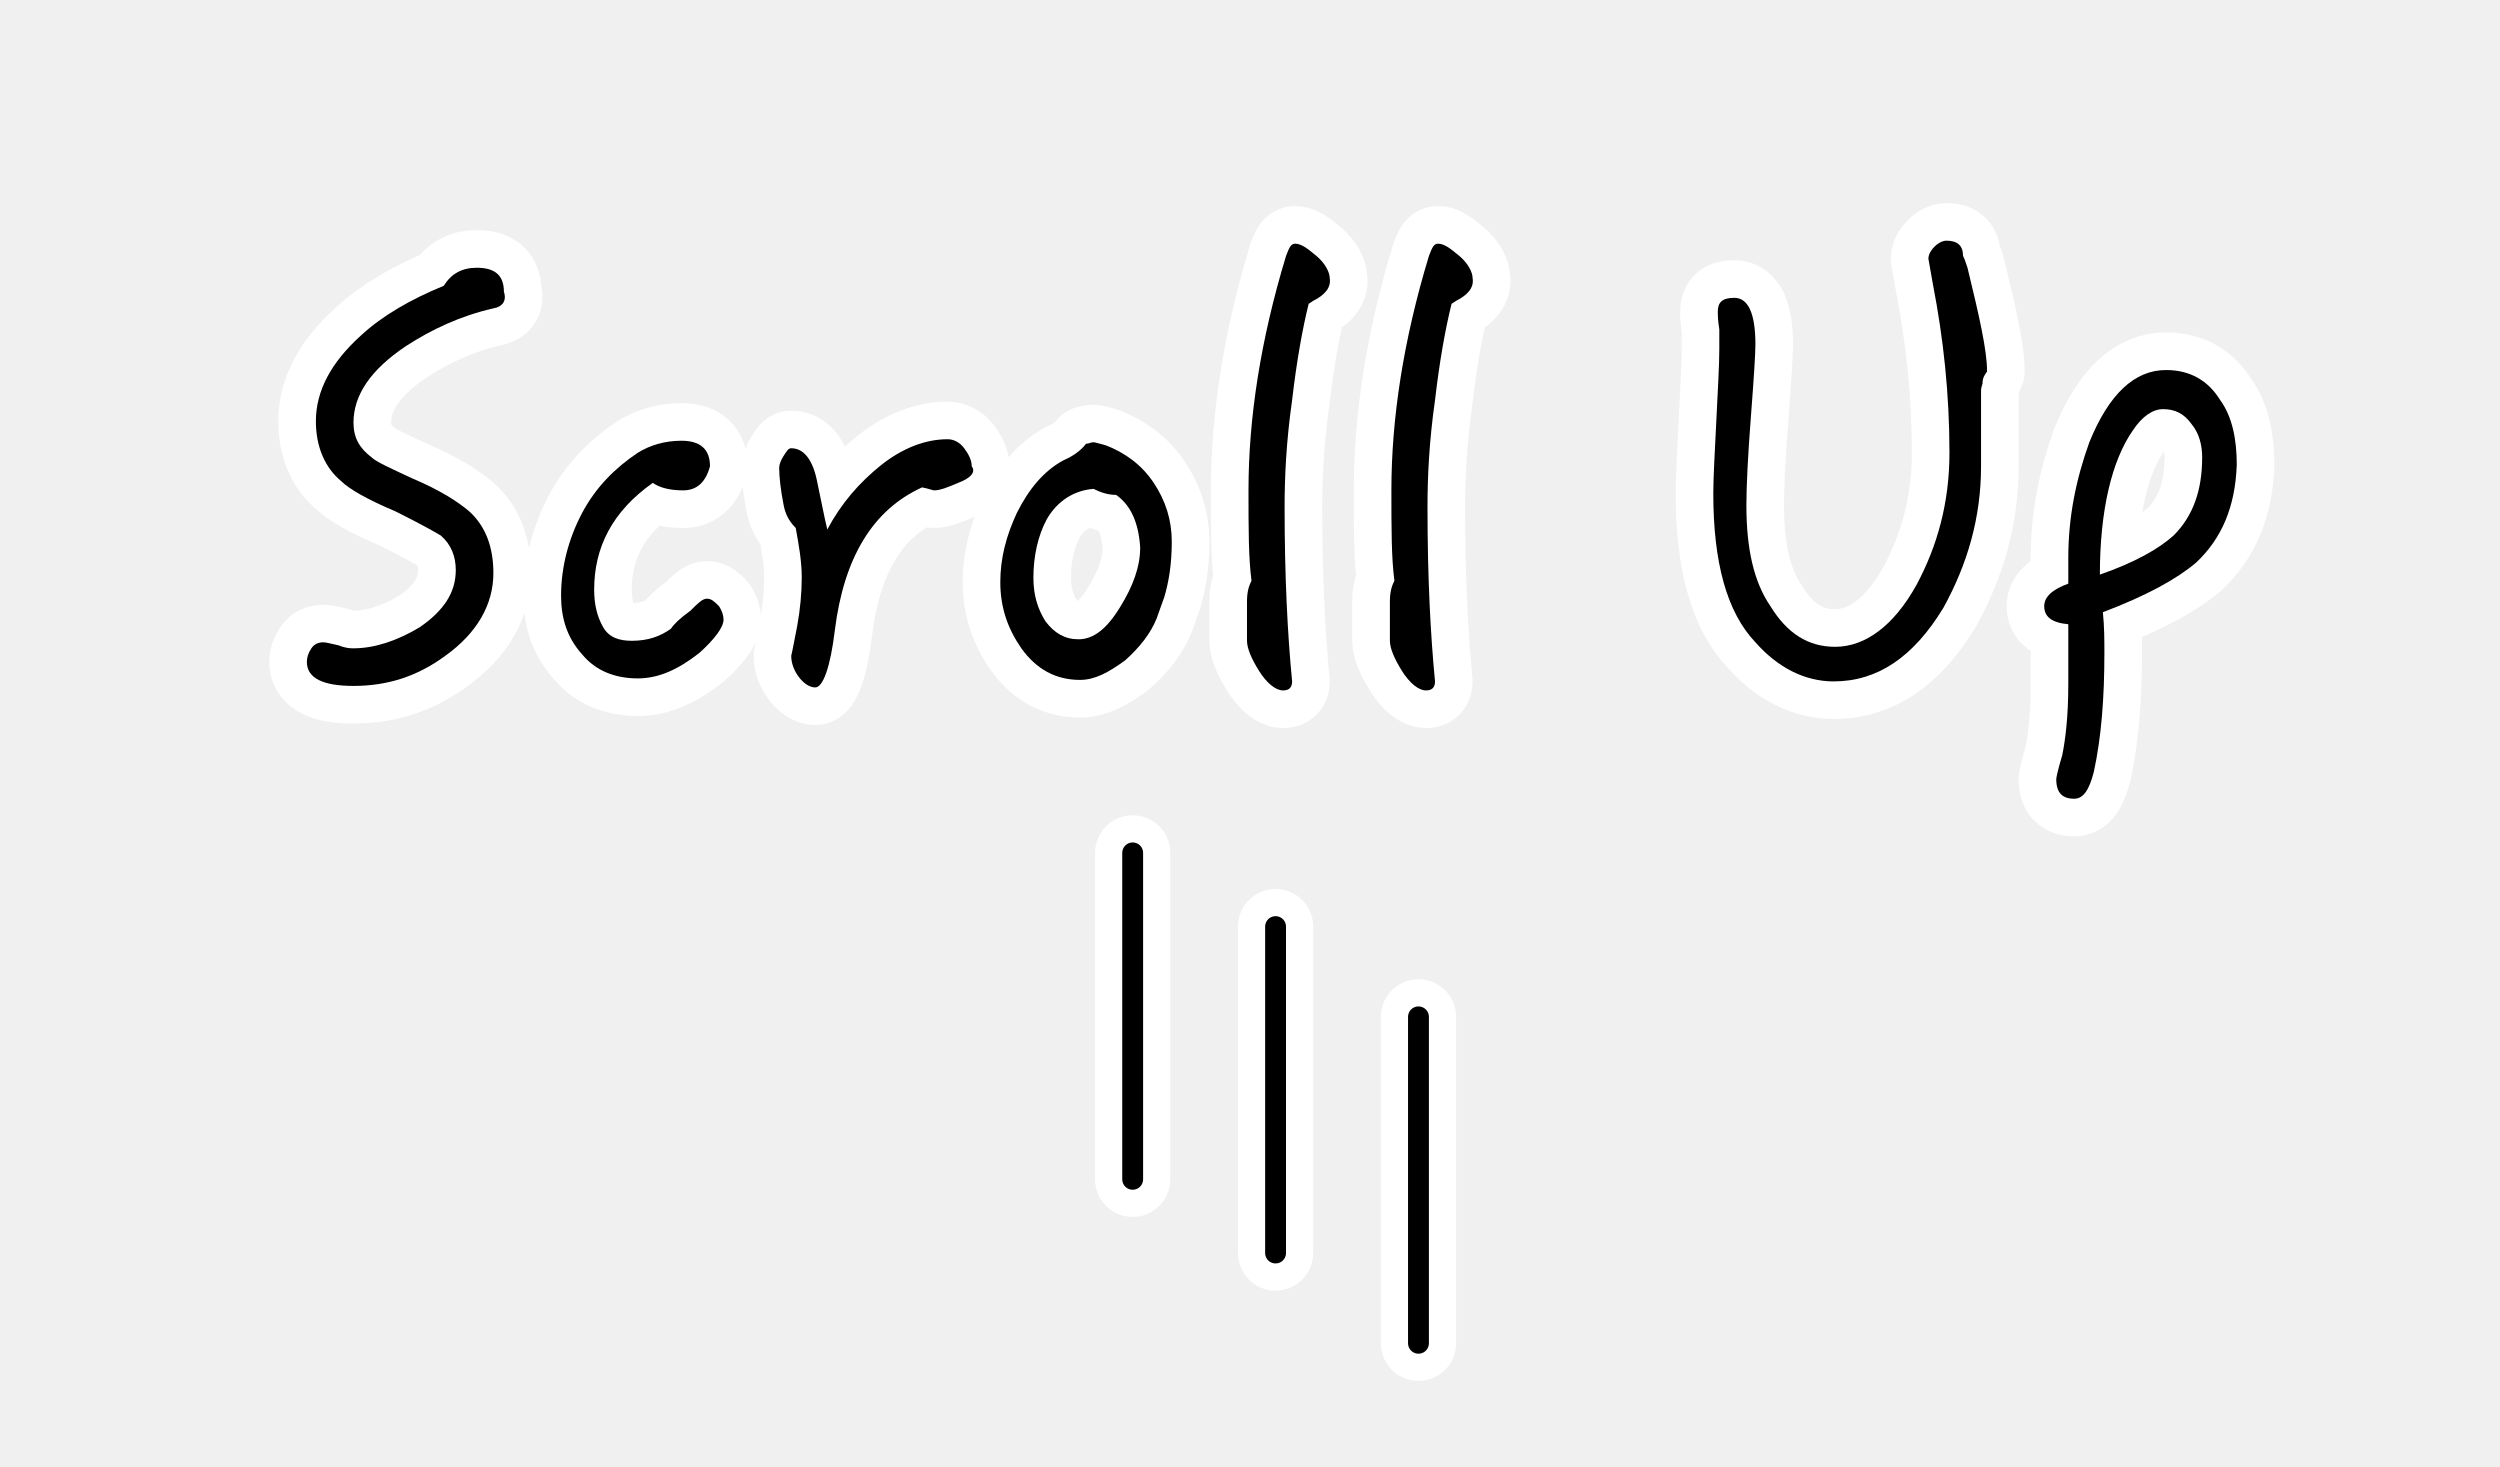
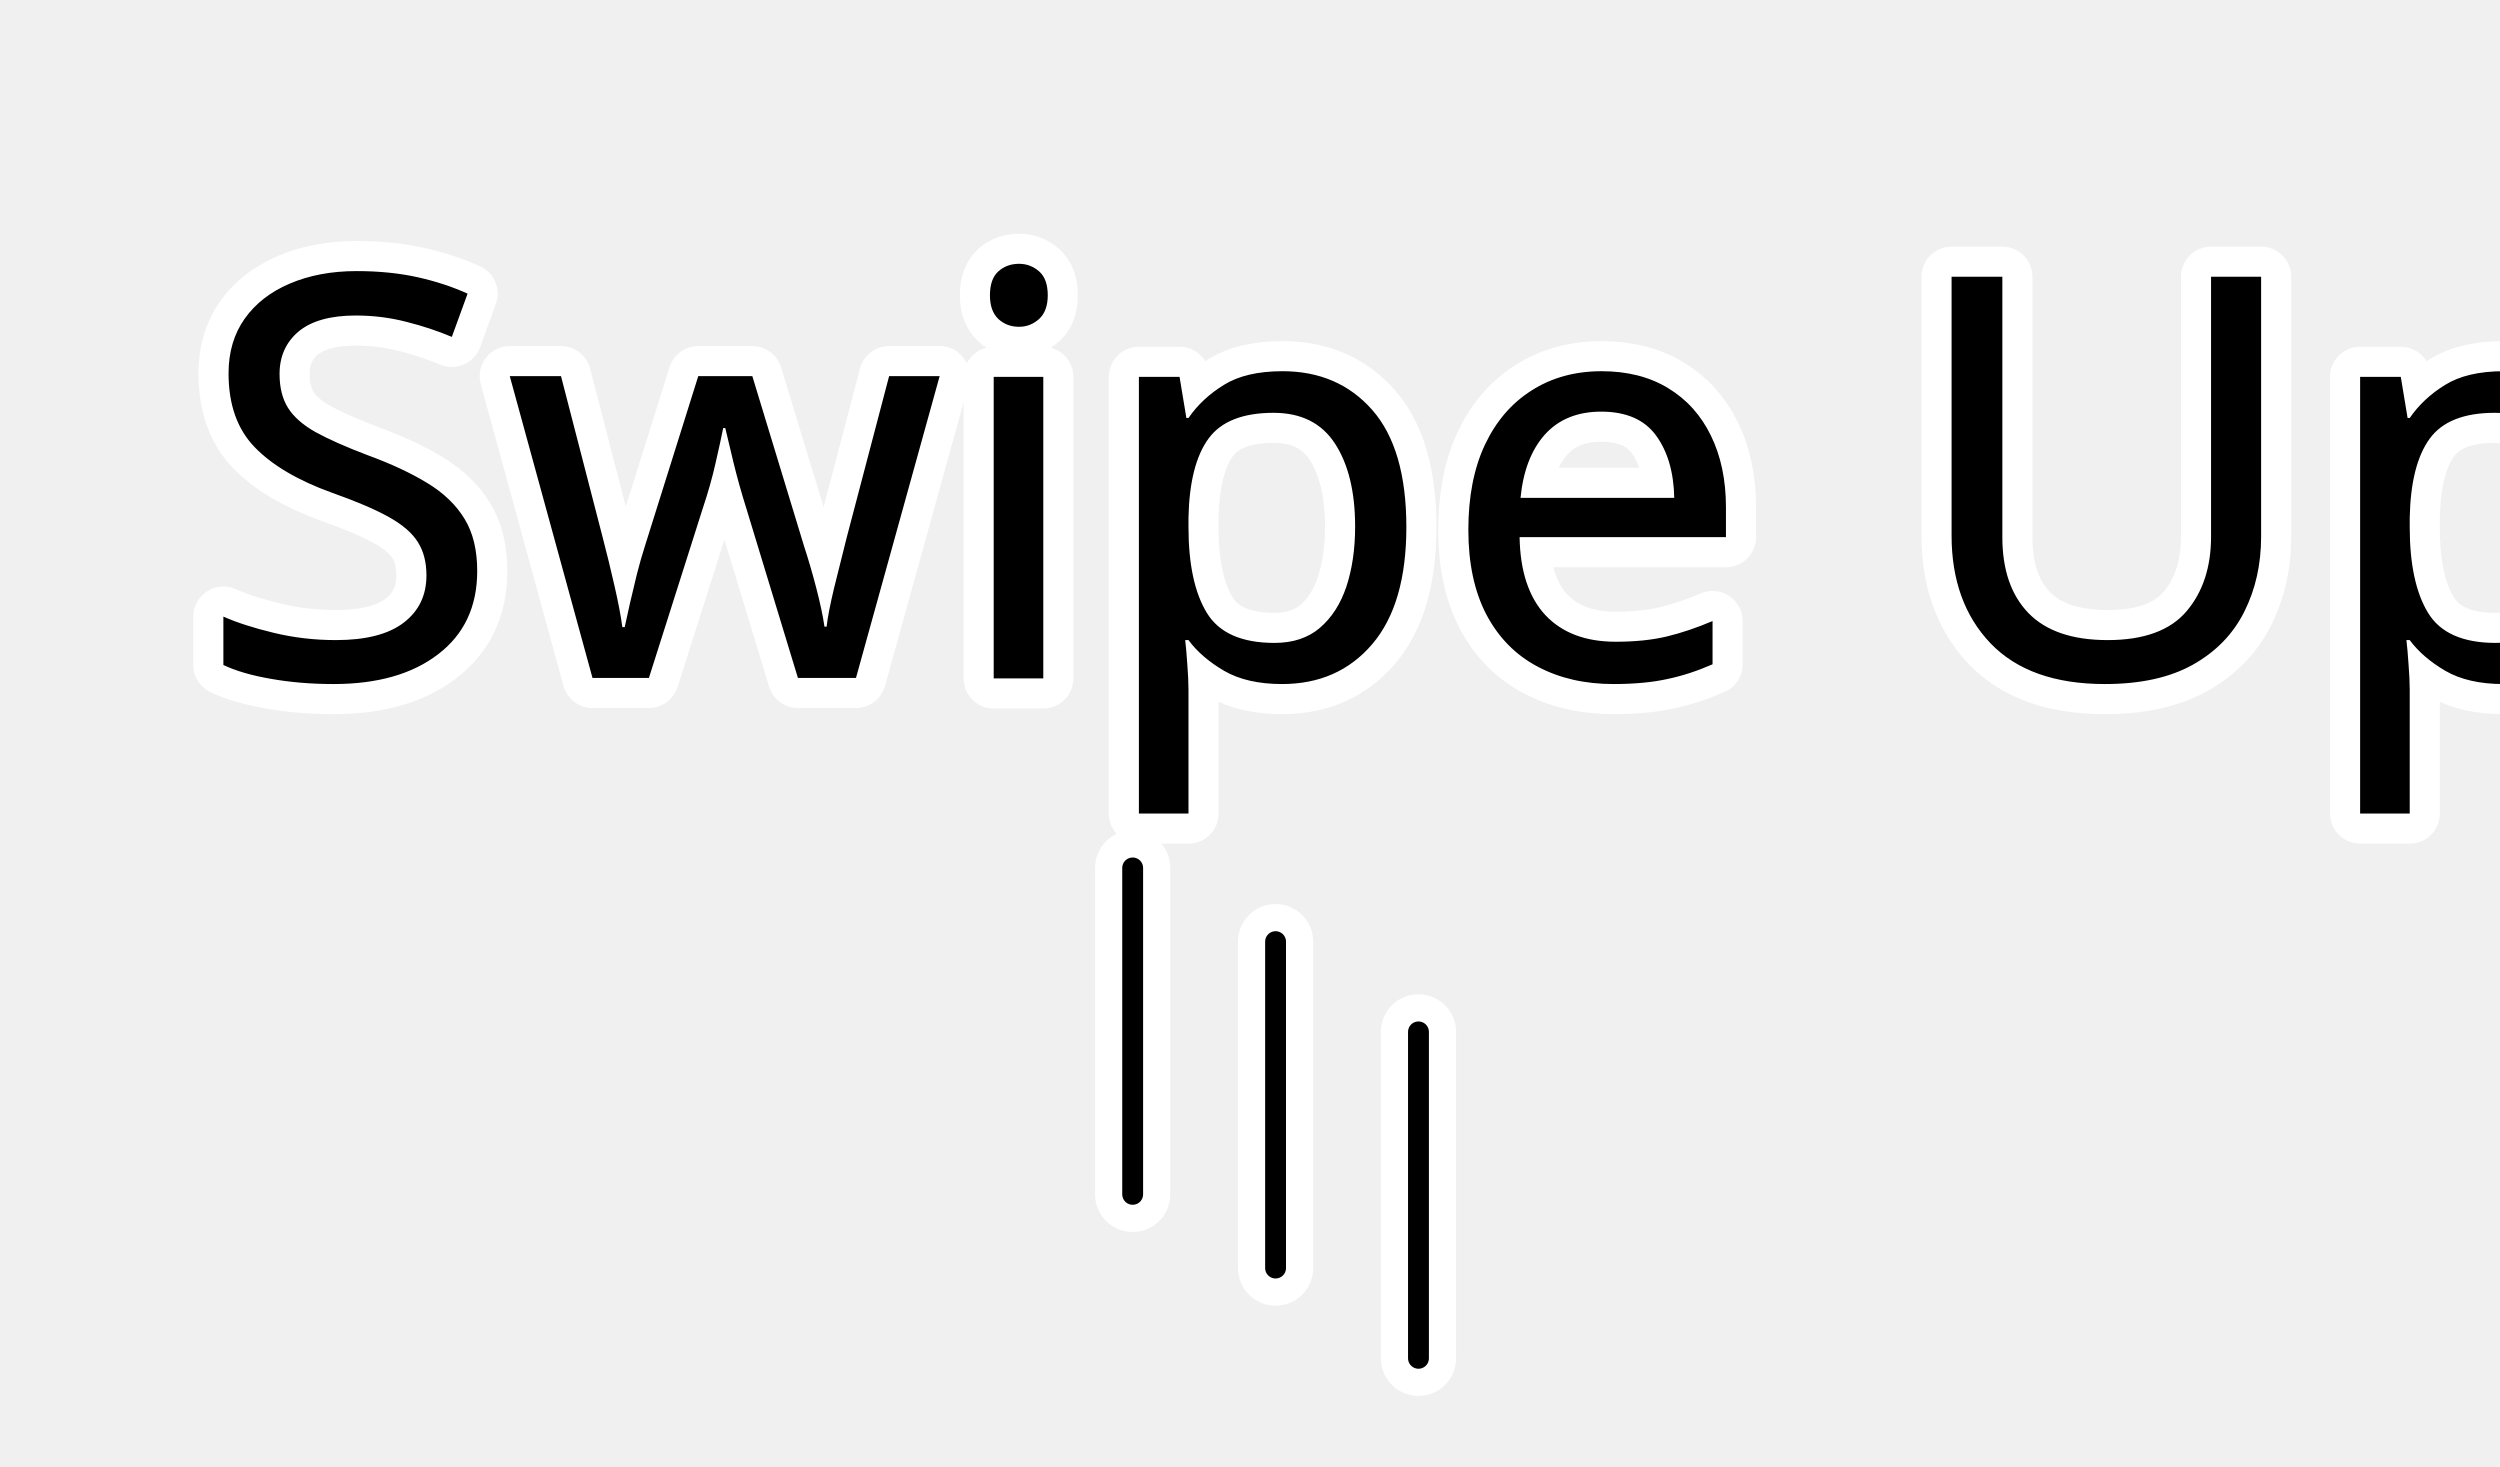
<svg xmlns="http://www.w3.org/2000/svg" version="1.1" id="圖層_1" x="0px" y="0px" viewBox="0 0 166.2 97.5" style="enable-background:new 0 0 166.2 97.5;" xml:space="preserve">
  <style type="text/css">
- 	.st0{stroke:#FFFFFF;stroke-width:5;stroke-linecap:round;stroke-linejoin:round;stroke-miterlimit:10;}
- 	.st1{fill:none;stroke:#FFFFFF;stroke-width:5;stroke-linecap:round;stroke-linejoin:round;stroke-miterlimit:10;}
- 	.st2{fill:none;stroke:#000000;stroke-width:1.387;stroke-linecap:round;stroke-linejoin:round;stroke-miterlimit:10;}
+ 	.st0{fill:none;stroke:#FFFFFF;stroke-width:5;stroke-linecap:round;stroke-linejoin:round;stroke-miterlimit:10;}
+ 	.st1{fill:none;stroke:#000000;stroke-width:1.387;stroke-linecap:round;stroke-linejoin:round;stroke-miterlimit:10;}
+ 	.st2{stroke:#FFFFFF;stroke-width:4;stroke-linecap:round;stroke-linejoin:round;stroke-miterlimit:10;}
+ 	.st3{font-family:'HanziPenTC-W3-B5pc-H';}
+ 	.st4{font-size:37.413px;}
</style>
  <g>
-     <g>
-       <path class="st0" d="M32.8,20.5C30.6,21,28.7,21.9,27,23c-2.4,1.6-3.5,3.3-3.5,5.1c0,1,0.4,1.7,1.2,2.3c0.3,0.3,1.2,0.7,2.7,1.4    c1.9,0.8,3.1,1.6,3.8,2.2c1.1,1,1.6,2.4,1.6,4.1c0,2.1-1.1,4-3.2,5.5c-1.9,1.4-3.9,2-6.1,2c-2,0-3.1-0.5-3.1-1.6    c0-0.3,0.1-0.6,0.3-0.9c0.2-0.3,0.5-0.4,0.8-0.4c0.2,0,0.5,0.1,1,0.2c0.5,0.2,0.8,0.2,1,0.2c1.4,0,2.9-0.5,4.4-1.4    c1.6-1.1,2.4-2.3,2.4-3.8c0-0.9-0.3-1.7-1-2.3c-0.5-0.3-1.4-0.8-3-1.6c-1.9-0.8-3.1-1.5-3.6-2c-1.1-0.9-1.7-2.3-1.7-4    c0-2,1-3.9,3-5.7c1.4-1.3,3.3-2.4,5.5-3.3c0.5-0.8,1.2-1.2,2.2-1.2c1.2,0,1.8,0.5,1.8,1.6C33.7,20,33.4,20.4,32.8,20.5z" />
-       <path class="st0" d="M46.5,43.4c-1.4,1.1-2.7,1.7-4.1,1.7c-1.5,0-2.8-0.5-3.7-1.6c-1-1.1-1.4-2.4-1.4-3.9c0-1.9,0.5-3.8,1.4-5.5    s2.2-3,3.7-4c0.8-0.5,1.8-0.8,2.9-0.8c1.3,0,1.9,0.6,1.9,1.7c-0.3,1.1-0.9,1.6-1.8,1.6c-0.9,0-1.6-0.2-2-0.5    c-2.7,1.9-3.9,4.3-3.9,7.1c0,1,0.2,1.8,0.6,2.5s1.1,0.9,1.9,0.9c1.1,0,1.9-0.3,2.6-0.8c0.2-0.3,0.6-0.7,1.3-1.2    c0.5-0.5,0.8-0.8,1.1-0.8s0.5,0.2,0.8,0.5c0.2,0.3,0.3,0.6,0.3,0.9C48.1,41.7,47.5,42.5,46.5,43.4z" />
-       <path class="st0" d="M63.7,32.1c-0.7,0.3-1.2,0.5-1.6,0.5c-0.1,0-0.3-0.1-0.8-0.2c-3.3,1.5-5.2,4.7-5.8,9.5    c-0.3,2.5-0.8,3.8-1.3,3.8c-0.4,0-0.8-0.3-1.1-0.7s-0.5-0.9-0.5-1.4c0.1-0.4,0.2-1,0.4-2c0.2-1.1,0.3-2.2,0.3-3.2    c0-1.1-0.2-2.2-0.4-3.3c-0.5-0.5-0.7-1-0.8-1.5c-0.2-1-0.3-1.9-0.3-2.5c0-0.2,0.1-0.5,0.3-0.8s0.3-0.5,0.5-0.5    c0.8,0,1.4,0.7,1.7,2.1s0.5,2.5,0.7,3.3c0.9-1.7,2.1-3.1,3.6-4.3c1.4-1.1,2.9-1.7,4.4-1.7c0.4,0,0.8,0.2,1.1,0.6    c0.3,0.4,0.5,0.8,0.5,1.2C64.9,31.4,64.5,31.8,63.7,32.1z" />
-       <path class="st0" d="M77.4,39.7c-0.1,0.3-0.3,0.8-0.5,1.4c-0.4,1-1.1,1.9-2.1,2.8c-1.1,0.8-2,1.3-3,1.3c-1.6,0-2.9-0.7-3.9-2.1    c-0.9-1.3-1.4-2.7-1.4-4.4c0-1.6,0.4-3.1,1.1-4.6c0.8-1.6,1.8-2.8,3.1-3.5c0.7-0.3,1.2-0.7,1.5-1.1c0.2,0,0.3-0.1,0.5-0.1    c0.1,0,0.4,0.1,0.8,0.2c1.3,0.5,2.4,1.3,3.2,2.5c0.8,1.2,1.2,2.5,1.2,3.9C77.9,37.5,77.7,38.7,77.4,39.7z M74.2,32.9    c-0.6,0-1.1-0.2-1.5-0.4c-1.3,0.1-2.4,0.8-3.1,2c-0.6,1.1-0.9,2.5-0.9,3.9c0,1.2,0.3,2.1,0.8,2.9c0.6,0.8,1.3,1.2,2.2,1.2    c1,0,1.9-0.7,2.8-2.2c0.8-1.3,1.3-2.6,1.3-3.9C75.7,34.8,75.2,33.6,74.2,32.9z" />
-       <path class="st0" d="M87.3,20L87,20.2c-0.4,1.6-0.8,3.8-1.1,6.4c-0.4,2.8-0.5,5.2-0.5,7.1c0,4.7,0.2,8.5,0.5,11.6    c0,0.4-0.2,0.6-0.6,0.6c-0.5,0-1.1-0.5-1.6-1.3s-0.8-1.5-0.8-2c0-0.2,0-0.6,0-1.3s0-1.1,0-1.3c0-0.6,0.1-1,0.3-1.4    c-0.2-1.5-0.2-3.5-0.2-6c0-4.8,0.8-10,2.5-15.6c0.2-0.5,0.3-0.8,0.6-0.8c0.4,0,0.8,0.3,1.4,0.8s0.9,1.1,0.9,1.5    C88.5,19.1,88.1,19.6,87.3,20z" />
-       <path class="st0" d="M96.8,20l-0.3,0.2c-0.4,1.6-0.8,3.8-1.1,6.4c-0.4,2.8-0.5,5.2-0.5,7.1c0,4.7,0.2,8.5,0.5,11.6    c0,0.4-0.2,0.6-0.6,0.6c-0.5,0-1.1-0.5-1.6-1.3s-0.8-1.5-0.8-2c0-0.2,0-0.6,0-1.3s0-1.1,0-1.3c0-0.6,0.1-1,0.3-1.4    c-0.2-1.5-0.2-3.5-0.2-6c0-4.8,0.8-10,2.5-15.6c0.2-0.5,0.3-0.8,0.6-0.8c0.4,0,0.8,0.3,1.4,0.8s0.9,1.1,0.9,1.5    C98,19.1,97.6,19.6,96.8,20z" />
-       <path class="st0" d="M131.8,25.5c-0.1,0.3-0.1,0.4-0.1,0.5c0,0.2,0,1,0,2.4s0,2.3,0,2.6c0,3.4-0.9,6.5-2.5,9.4    c-2,3.3-4.4,4.9-7.3,4.9c-1.9,0-3.7-0.9-5.2-2.6c-1.9-2-2.8-5.3-2.8-9.9c0-1.1,0.1-2.7,0.2-4.8s0.2-3.7,0.2-4.8c0-0.2,0-0.6,0-1.3    c-0.1-0.6-0.1-1-0.1-1.2c0-0.6,0.3-0.9,1.1-0.9c0.9,0,1.4,1,1.4,3.1c0,0.6-0.1,2.2-0.3,4.8c-0.2,2.6-0.3,4.6-0.3,5.9    c0,2.9,0.5,5.1,1.6,6.7c1.1,1.8,2.5,2.7,4.3,2.7c2,0,3.9-1.4,5.4-4.1c1.4-2.6,2.2-5.5,2.2-8.8c0-3.9-0.4-7.6-1.1-11.2l-0.3-1.7    c0-0.3,0.2-0.6,0.4-0.8c0.2-0.2,0.5-0.4,0.8-0.4c0.7,0,1.1,0.3,1.1,1c0.1,0.2,0.2,0.5,0.3,0.8c0.8,3.3,1.3,5.5,1.3,6.9    C131.8,25.1,131.8,25.3,131.8,25.5z" />
-       <path class="st0" d="M146,37.4c-1.3,1.1-3.3,2.2-6.2,3.3c0.1,1,0.1,1.9,0.1,2.7c0,3-0.2,5.6-0.7,7.9c-0.3,1.2-0.7,1.8-1.3,1.8    c-0.8,0-1.2-0.4-1.2-1.3c0-0.1,0.1-0.6,0.4-1.6c0.2-1,0.4-2.5,0.4-4.7v-2.1c0-0.5,0-1.1,0-1.9c-1.1-0.1-1.6-0.5-1.6-1.2    c0-0.6,0.5-1.1,1.6-1.5c0-0.2,0-0.5,0-0.8s0-0.6,0-0.9c0-2.7,0.5-5.2,1.4-7.7c1.3-3.2,3-4.8,5.1-4.8c1.6,0,2.8,0.7,3.6,2    c0.8,1.1,1.1,2.6,1.1,4.3C148.6,33.7,147.7,35.8,146,37.4z M145.7,28.2c-0.5-0.7-1.1-1-1.9-1c-0.7,0-1.4,0.5-2,1.4    c-1.4,2-2.2,5.3-2.2,9.6c2.3-0.8,3.9-1.7,4.9-2.6c1.3-1.3,1.9-3,1.9-5.2C146.4,29.6,146.2,28.8,145.7,28.2z" />
-     </g>
-     <line class="st1" x1="75.3" y1="56.7" x2="75.3" y2="78.4" />
-     <line class="st1" x1="84.8" y1="61.6" x2="84.8" y2="83.3" />
-     <line class="st1" x1="94.3" y1="67.6" x2="94.3" y2="89.3" />
+     <line class="st0" x1="75.3" y1="57.7" x2="75.3" y2="79.4" />
+     <line class="st0" x1="84.8" y1="62.6" x2="84.8" y2="84.3" />
+     <line class="st0" x1="94.3" y1="68.6" x2="94.3" y2="90.3" />
  </g>
  <g>
-     <g>
-       <path d="M32.8,20.5C30.6,21,28.7,21.9,27,23c-2.4,1.6-3.5,3.3-3.5,5.1c0,1,0.4,1.7,1.2,2.3c0.3,0.3,1.2,0.7,2.7,1.4    c1.9,0.8,3.1,1.6,3.8,2.2c1.1,1,1.6,2.4,1.6,4.1c0,2.1-1.1,4-3.2,5.5c-1.9,1.4-3.9,2-6.1,2c-2,0-3.1-0.5-3.1-1.6    c0-0.3,0.1-0.6,0.3-0.9c0.2-0.3,0.5-0.4,0.8-0.4c0.2,0,0.5,0.1,1,0.2c0.5,0.2,0.8,0.2,1,0.2c1.4,0,2.9-0.5,4.4-1.4    c1.6-1.1,2.4-2.3,2.4-3.8c0-0.9-0.3-1.7-1-2.3c-0.5-0.3-1.4-0.8-3-1.6c-1.9-0.8-3.1-1.5-3.6-2c-1.1-0.9-1.7-2.3-1.7-4    c0-2,1-3.9,3-5.7c1.4-1.3,3.3-2.4,5.5-3.3c0.5-0.8,1.2-1.2,2.2-1.2c1.2,0,1.8,0.5,1.8,1.6C33.7,20,33.4,20.4,32.8,20.5z" />
-       <path d="M46.5,43.4c-1.4,1.1-2.7,1.7-4.1,1.7c-1.5,0-2.8-0.5-3.7-1.6c-1-1.1-1.4-2.4-1.4-3.9c0-1.9,0.5-3.8,1.4-5.5s2.2-3,3.7-4    c0.8-0.5,1.8-0.8,2.9-0.8c1.3,0,1.9,0.6,1.9,1.7c-0.3,1.1-0.9,1.6-1.8,1.6c-0.9,0-1.6-0.2-2-0.5c-2.7,1.9-3.9,4.3-3.9,7.1    c0,1,0.2,1.8,0.6,2.5s1.1,0.9,1.9,0.9c1.1,0,1.9-0.3,2.6-0.8c0.2-0.3,0.6-0.7,1.3-1.2c0.5-0.5,0.8-0.8,1.1-0.8s0.5,0.2,0.8,0.5    c0.2,0.3,0.3,0.6,0.3,0.9C48.1,41.7,47.5,42.5,46.5,43.4z" />
-       <path d="M63.7,32.1c-0.7,0.3-1.2,0.5-1.6,0.5c-0.1,0-0.3-0.1-0.8-0.2c-3.3,1.5-5.2,4.7-5.8,9.5c-0.3,2.5-0.8,3.8-1.3,3.8    c-0.4,0-0.8-0.3-1.1-0.7s-0.5-0.9-0.5-1.4c0.1-0.4,0.2-1,0.4-2c0.2-1.1,0.3-2.2,0.3-3.2c0-1.1-0.2-2.2-0.4-3.3    c-0.5-0.5-0.7-1-0.8-1.5c-0.2-1-0.3-1.9-0.3-2.5c0-0.2,0.1-0.5,0.3-0.8s0.3-0.5,0.5-0.5c0.8,0,1.4,0.7,1.7,2.1s0.5,2.5,0.7,3.3    c0.9-1.7,2.1-3.1,3.6-4.3c1.4-1.1,2.9-1.7,4.4-1.7c0.4,0,0.8,0.2,1.1,0.6c0.3,0.4,0.5,0.8,0.5,1.2C64.9,31.4,64.5,31.8,63.7,32.1z    " />
-       <path d="M77.4,39.7c-0.1,0.3-0.3,0.8-0.5,1.4c-0.4,1-1.1,1.9-2.1,2.8c-1.1,0.8-2,1.3-3,1.3c-1.6,0-2.9-0.7-3.9-2.1    c-0.9-1.3-1.4-2.7-1.4-4.4c0-1.6,0.4-3.1,1.1-4.6c0.8-1.6,1.8-2.8,3.1-3.5c0.7-0.3,1.2-0.7,1.5-1.1c0.2,0,0.3-0.1,0.5-0.1    c0.1,0,0.4,0.1,0.8,0.2c1.3,0.5,2.4,1.3,3.2,2.5c0.8,1.2,1.2,2.5,1.2,3.9C77.9,37.5,77.7,38.7,77.4,39.7z M74.2,32.9    c-0.6,0-1.1-0.2-1.5-0.4c-1.3,0.1-2.4,0.8-3.1,2c-0.6,1.1-0.9,2.5-0.9,3.9c0,1.2,0.3,2.1,0.8,2.9c0.6,0.8,1.3,1.2,2.2,1.2    c1,0,1.9-0.7,2.8-2.2c0.8-1.3,1.3-2.6,1.3-3.9C75.7,34.8,75.2,33.6,74.2,32.9z" />
-       <path d="M87.3,20L87,20.2c-0.4,1.6-0.8,3.8-1.1,6.4c-0.4,2.8-0.5,5.2-0.5,7.1c0,4.7,0.2,8.5,0.5,11.6c0,0.4-0.2,0.6-0.6,0.6    c-0.5,0-1.1-0.5-1.6-1.3s-0.8-1.5-0.8-2c0-0.2,0-0.6,0-1.3s0-1.1,0-1.3c0-0.6,0.1-1,0.3-1.4c-0.2-1.5-0.2-3.5-0.2-6    c0-4.8,0.8-10,2.5-15.6c0.2-0.5,0.3-0.8,0.6-0.8c0.4,0,0.8,0.3,1.4,0.8s0.9,1.1,0.9,1.5C88.5,19.1,88.1,19.6,87.3,20z" />
-       <path d="M96.8,20l-0.3,0.2c-0.4,1.6-0.8,3.8-1.1,6.4c-0.4,2.8-0.5,5.2-0.5,7.1c0,4.7,0.2,8.5,0.5,11.6c0,0.4-0.2,0.6-0.6,0.6    c-0.5,0-1.1-0.5-1.6-1.3s-0.8-1.5-0.8-2c0-0.2,0-0.6,0-1.3s0-1.1,0-1.3c0-0.6,0.1-1,0.3-1.4c-0.2-1.5-0.2-3.5-0.2-6    c0-4.8,0.8-10,2.5-15.6c0.2-0.5,0.3-0.8,0.6-0.8c0.4,0,0.8,0.3,1.4,0.8s0.9,1.1,0.9,1.5C98,19.1,97.6,19.6,96.8,20z" />
-       <path d="M131.8,25.5c-0.1,0.3-0.1,0.4-0.1,0.5c0,0.2,0,1,0,2.4s0,2.3,0,2.6c0,3.4-0.9,6.5-2.5,9.4c-2,3.3-4.4,4.9-7.3,4.9    c-1.9,0-3.7-0.9-5.2-2.6c-1.9-2-2.8-5.3-2.8-9.9c0-1.1,0.1-2.7,0.2-4.8s0.2-3.7,0.2-4.8c0-0.2,0-0.6,0-1.3c-0.1-0.6-0.1-1-0.1-1.2    c0-0.6,0.3-0.9,1.1-0.9c0.9,0,1.4,1,1.4,3.1c0,0.6-0.1,2.2-0.3,4.8c-0.2,2.6-0.3,4.6-0.3,5.9c0,2.9,0.5,5.1,1.6,6.7    c1.1,1.8,2.5,2.7,4.3,2.7c2,0,3.9-1.4,5.4-4.1c1.4-2.6,2.2-5.5,2.2-8.8c0-3.9-0.4-7.6-1.1-11.2l-0.3-1.7c0-0.3,0.2-0.6,0.4-0.8    c0.2-0.2,0.5-0.4,0.8-0.4c0.7,0,1.1,0.3,1.1,1c0.1,0.2,0.2,0.5,0.3,0.8c0.8,3.3,1.3,5.5,1.3,6.9C131.8,25.1,131.8,25.3,131.8,25.5    z" />
-       <path d="M146,37.4c-1.3,1.1-3.3,2.2-6.2,3.3c0.1,1,0.1,1.9,0.1,2.7c0,3-0.2,5.6-0.7,7.9c-0.3,1.2-0.7,1.8-1.3,1.8    c-0.8,0-1.2-0.4-1.2-1.3c0-0.1,0.1-0.6,0.4-1.6c0.2-1,0.4-2.5,0.4-4.7v-2.1c0-0.5,0-1.1,0-1.9c-1.1-0.1-1.6-0.5-1.6-1.2    c0-0.6,0.5-1.1,1.6-1.5c0-0.2,0-0.5,0-0.8s0-0.6,0-0.9c0-2.7,0.5-5.2,1.4-7.7c1.3-3.2,3-4.8,5.1-4.8c1.6,0,2.8,0.7,3.6,2    c0.8,1.1,1.1,2.6,1.1,4.3C148.6,33.7,147.7,35.8,146,37.4z M145.7,28.2c-0.5-0.7-1.1-1-1.9-1c-0.7,0-1.4,0.5-2,1.4    c-1.4,2-2.2,5.3-2.2,9.6c2.3-0.8,3.9-1.7,4.9-2.6c1.3-1.3,1.9-3,1.9-5.2C146.4,29.6,146.2,28.8,145.7,28.2z" />
-     </g>
-     <line class="st2" x1="75.3" y1="56.7" x2="75.3" y2="78.4" />
-     <line class="st2" x1="84.8" y1="61.6" x2="84.8" y2="83.3" />
-     <line class="st2" x1="94.3" y1="67.6" x2="94.3" y2="89.3" />
+     <line class="st1" x1="75.3" y1="57.7" x2="75.3" y2="79.4" />
+     <line class="st1" x1="84.8" y1="62.6" x2="84.8" y2="84.3" />
+     <line class="st1" x1="94.3" y1="68.6" x2="94.3" y2="90.3" />
+   </g>
+   <g>
+     <text transform="matrix(1 0 0 1 12.9441 45.1004)" class="st2 st3 st4">Swipe Up</text>
+     <text transform="matrix(1 0 0 1 12.9441 45.1001)" class="st3 st4">Swipe Up</text>
  </g>
</svg>
